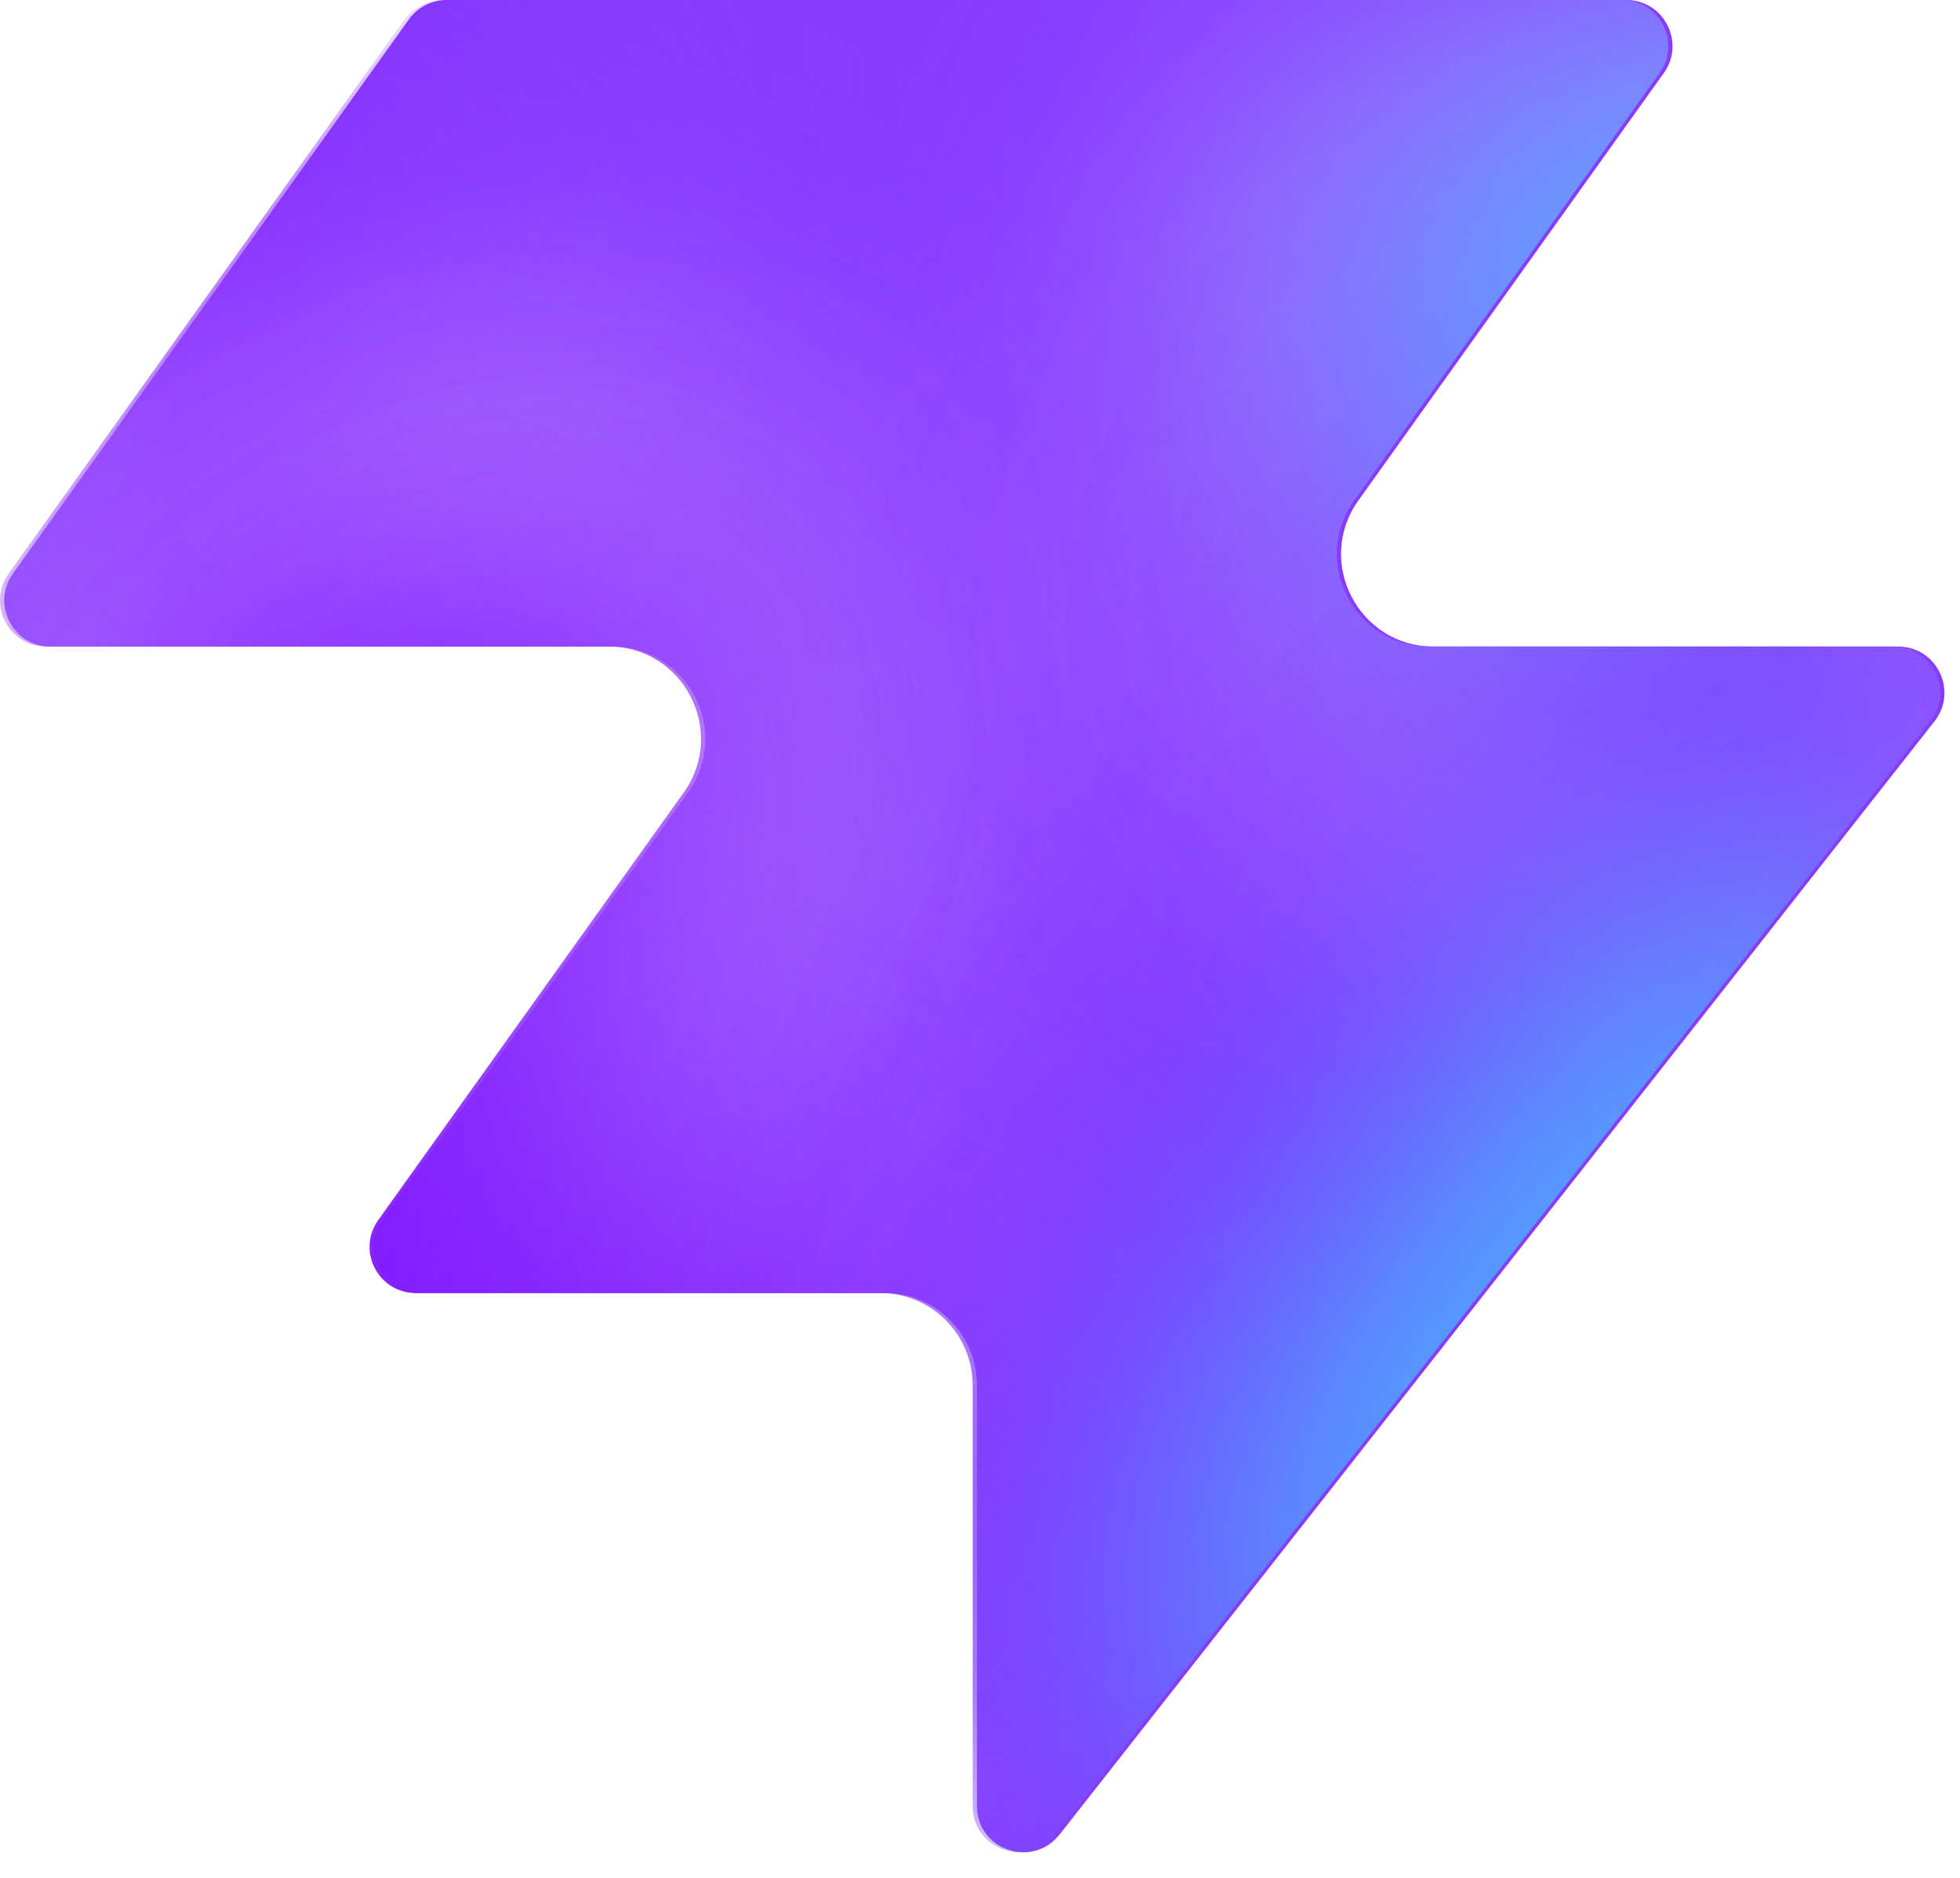
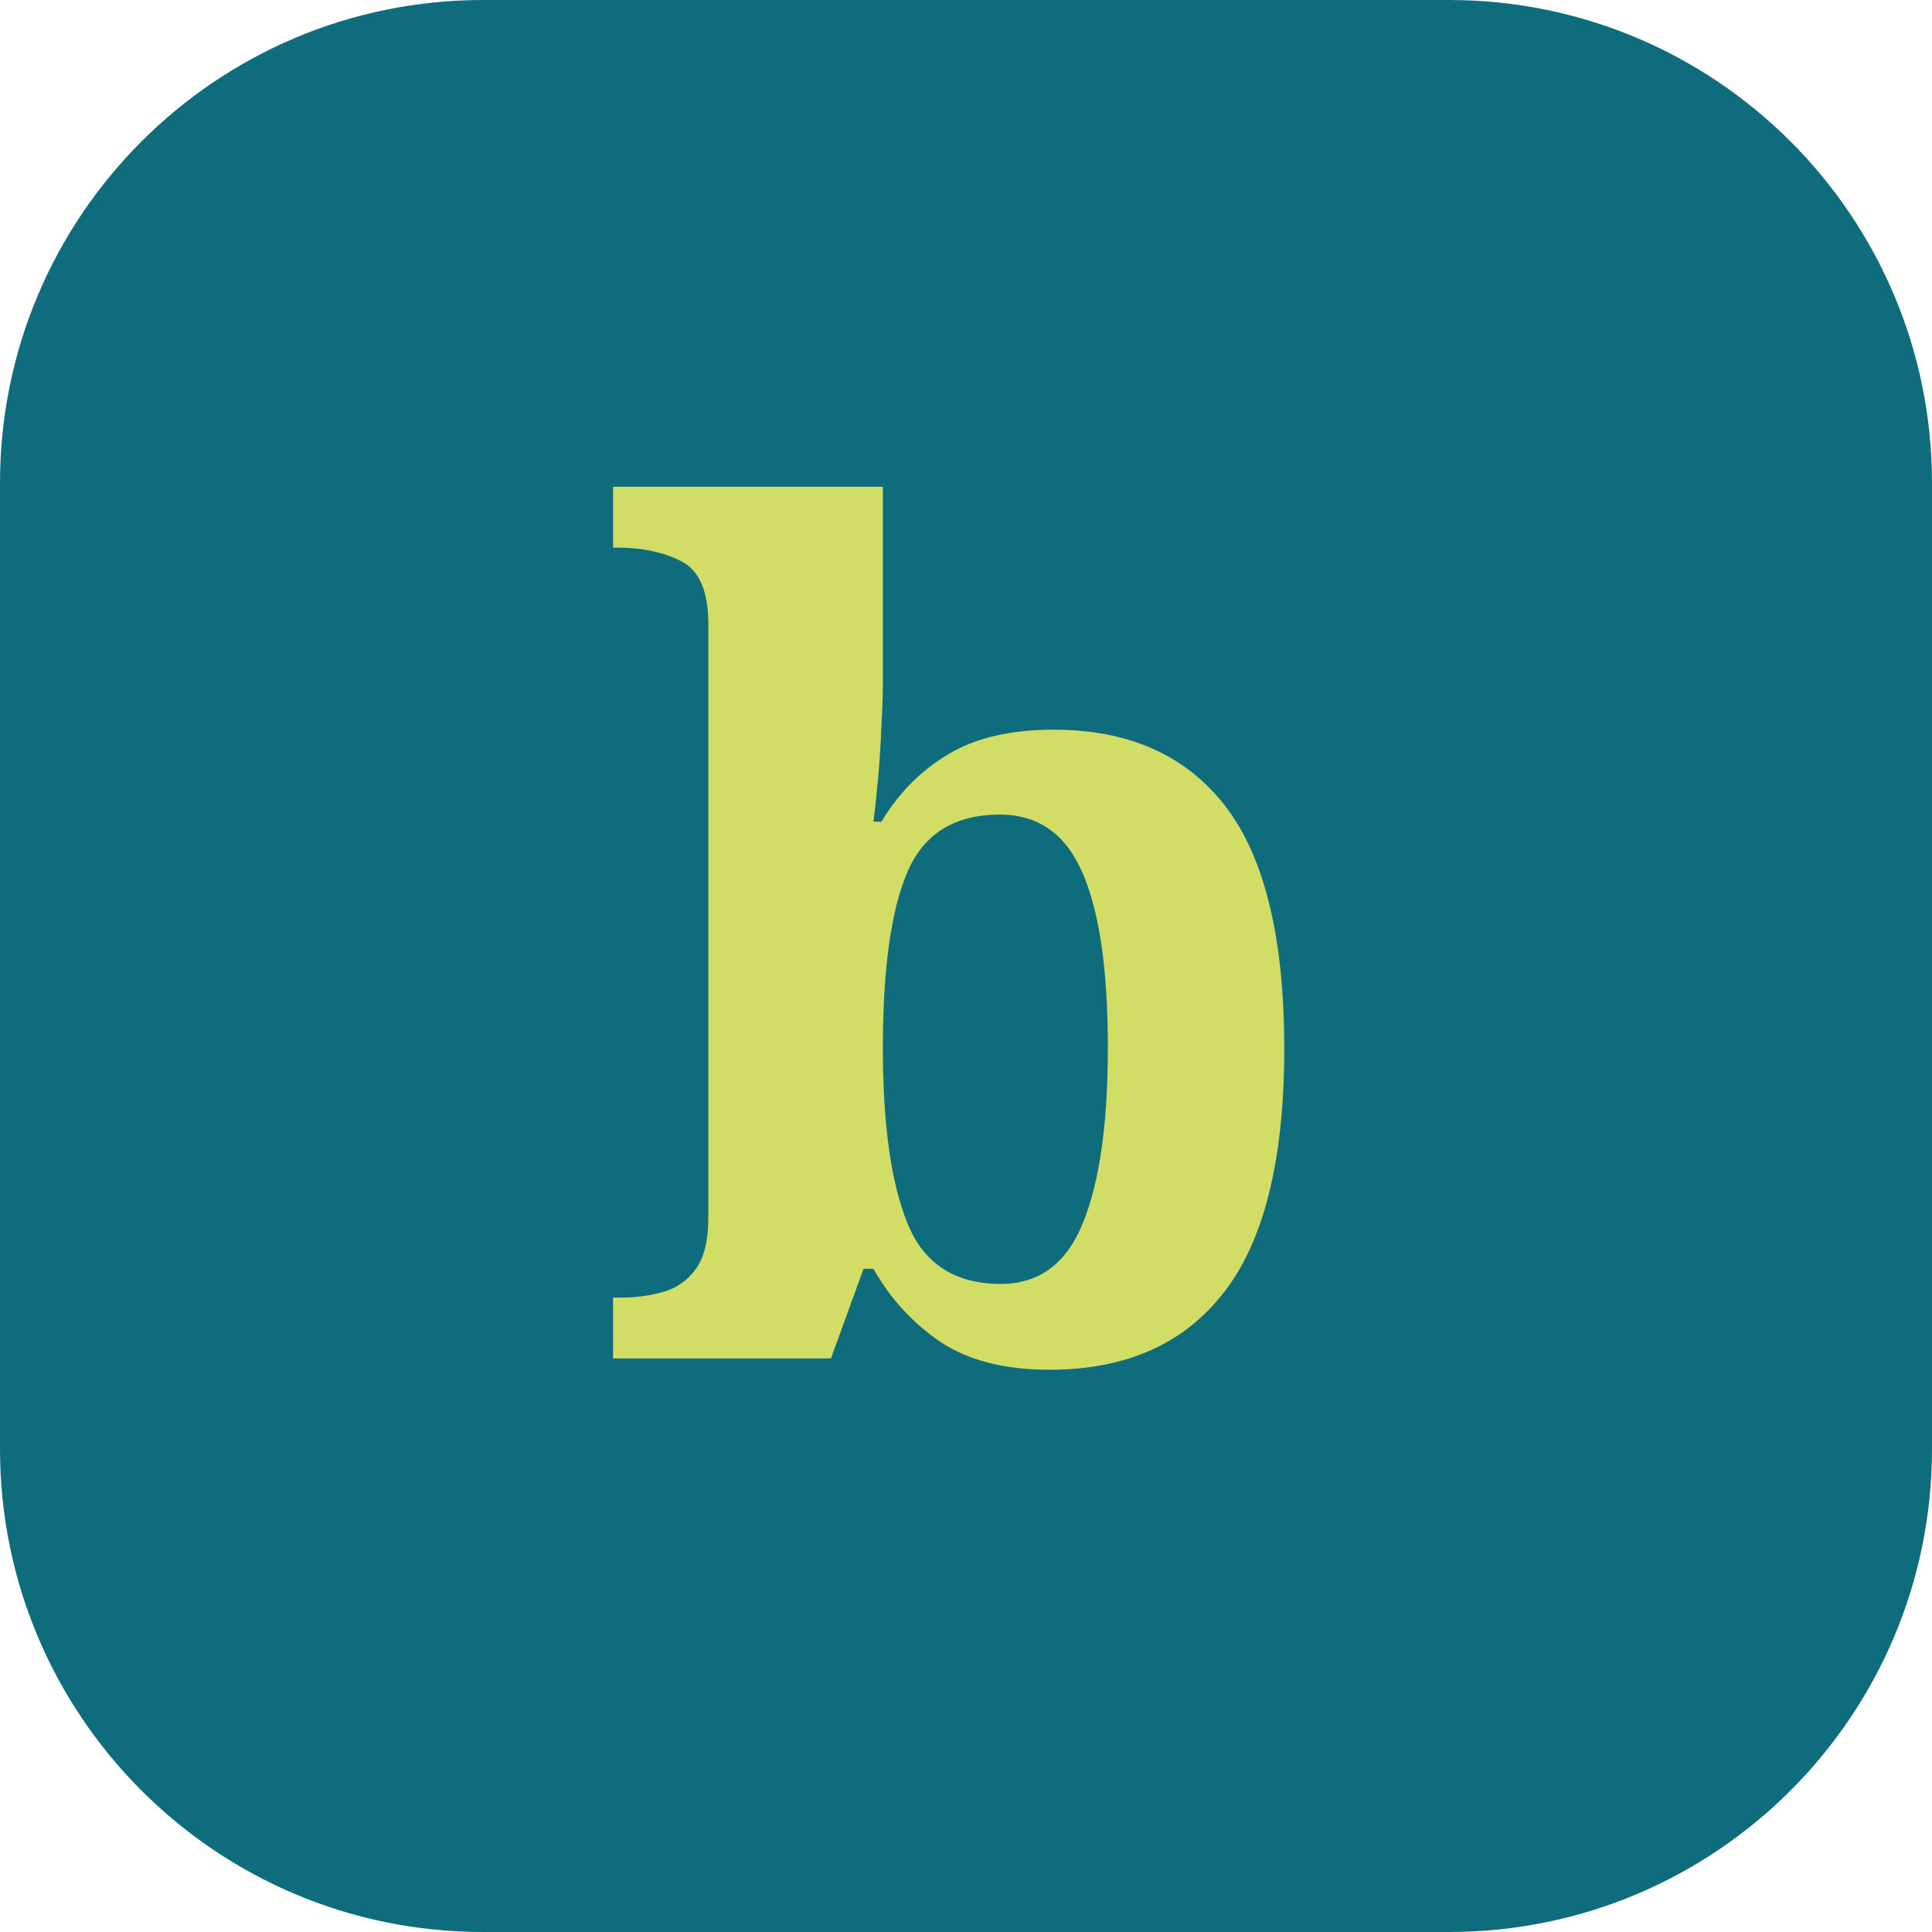
- <svg xmlns="http://www.w3.org/2000/svg" width="48" height="46" fill="none" viewBox="0 0 48 46">
-   <path fill="#863bff" d="M25.946 44.938c-.664.845-2.021.375-2.021-.698V33.937a2.26 2.26 0 0 0-2.262-2.262H10.287c-.92 0-1.456-1.04-.92-1.788l7.48-10.471c1.07-1.497 0-3.578-1.842-3.578H1.237c-.92 0-1.456-1.04-.92-1.788L10.013.474c.214-.297.556-.474.92-.474h28.894c.92 0 1.456 1.04.92 1.788l-7.48 10.471c-1.07 1.498 0 3.579 1.842 3.579h11.377c.943 0 1.473 1.088.89 1.83L25.947 44.94z" style="fill:#863bff;fill:color(display-p3 .525 .23 1);fill-opacity:1" />
-   <mask id="a" width="48" height="46" x="0" y="0" maskUnits="userSpaceOnUse" style="mask-type:alpha">
-     <path fill="#000" d="M25.842 44.938c-.664.844-2.021.375-2.021-.698V33.937a2.26 2.26 0 0 0-2.262-2.262H10.183c-.92 0-1.456-1.04-.92-1.788l7.48-10.471c1.07-1.498 0-3.579-1.842-3.579H1.133c-.92 0-1.456-1.04-.92-1.787L9.91.473c.214-.297.556-.474.92-.474h28.894c.92 0 1.456 1.04.92 1.788l-7.48 10.471c-1.07 1.498 0 3.578 1.842 3.578h11.377c.943 0 1.473 1.088.89 1.832L25.843 44.94z" style="fill:#000;fill-opacity:1" />
-   </mask>
-   <g mask="url(#a)">
-     <g filter="url(#b)">
-       <ellipse cx="5.508" cy="14.704" fill="#ede6ff" rx="5.508" ry="14.704" style="fill:#ede6ff;fill:color(display-p3 .927 .903 1);fill-opacity:1" transform="matrix(.00324 1 1 -.00324 -4.47 31.516)" />
-     </g>
-     <g filter="url(#c)">
-       <ellipse cx="10.399" cy="29.851" fill="#ede6ff" rx="10.399" ry="29.851" style="fill:#ede6ff;fill:color(display-p3 .927 .903 1);fill-opacity:1" transform="matrix(.00324 1 1 -.00324 -39.328 7.883)" />
-     </g>
-     <g filter="url(#d)">
-       <ellipse cx="5.508" cy="30.487" fill="#7e14ff" rx="5.508" ry="30.487" style="fill:#7e14ff;fill:color(display-p3 .492 .077 1);fill-opacity:1" transform="rotate(89.814 -25.913 -14.639)scale(1 -1)" />
-     </g>
-     <g filter="url(#e)">
-       <ellipse cx="5.508" cy="30.599" fill="#7e14ff" rx="5.508" ry="30.599" style="fill:#7e14ff;fill:color(display-p3 .492 .077 1);fill-opacity:1" transform="rotate(89.814 -32.644 -3.334)scale(1 -1)" />
-     </g>
-     <g filter="url(#f)">
-       <ellipse cx="5.508" cy="30.599" fill="#7e14ff" rx="5.508" ry="30.599" style="fill:#7e14ff;fill:color(display-p3 .492 .077 1);fill-opacity:1" transform="matrix(.00324 1 1 -.00324 -34.34 30.47)" />
-     </g>
-     <g filter="url(#g)">
-       <ellipse cx="14.072" cy="22.078" fill="#ede6ff" rx="14.072" ry="22.078" style="fill:#ede6ff;fill:color(display-p3 .927 .903 1);fill-opacity:1" transform="rotate(93.35 24.506 48.493)scale(-1 1)" />
-     </g>
-     <g filter="url(#h)">
-       <ellipse cx="3.47" cy="21.501" fill="#7e14ff" rx="3.47" ry="21.501" style="fill:#7e14ff;fill:color(display-p3 .492 .077 1);fill-opacity:1" transform="rotate(89.009 28.708 47.59)scale(-1 1)" />
-     </g>
-     <g filter="url(#i)">
-       <ellipse cx="3.47" cy="21.501" fill="#7e14ff" rx="3.47" ry="21.501" style="fill:#7e14ff;fill:color(display-p3 .492 .077 1);fill-opacity:1" transform="rotate(89.009 28.708 47.59)scale(-1 1)" />
-     </g>
-     <g filter="url(#j)">
-       <ellipse cx=".387" cy="8.972" fill="#7e14ff" rx="4.407" ry="29.108" style="fill:#7e14ff;fill:color(display-p3 .492 .077 1);fill-opacity:1" transform="rotate(39.51 .387 8.972)" />
-     </g>
-     <g filter="url(#k)">
-       <ellipse cx="47.523" cy="-6.092" fill="#7e14ff" rx="4.407" ry="29.108" style="fill:#7e14ff;fill:color(display-p3 .492 .077 1);fill-opacity:1" transform="rotate(37.892 47.523 -6.092)" />
-     </g>
-     <g filter="url(#l)">
-       <ellipse cx="41.412" cy="6.333" fill="#47bfff" rx="5.971" ry="9.665" style="fill:#47bfff;fill:color(display-p3 .28 .748 1);fill-opacity:1" transform="rotate(37.892 41.412 6.333)" />
-     </g>
-     <g filter="url(#m)">
-       <ellipse cx="-1.879" cy="38.332" fill="#7e14ff" rx="4.407" ry="29.108" style="fill:#7e14ff;fill:color(display-p3 .492 .077 1);fill-opacity:1" transform="rotate(37.892 -1.88 38.332)" />
-     </g>
-     <g filter="url(#n)">
-       <ellipse cx="-1.879" cy="38.332" fill="#7e14ff" rx="4.407" ry="29.108" style="fill:#7e14ff;fill:color(display-p3 .492 .077 1);fill-opacity:1" transform="rotate(37.892 -1.88 38.332)" />
-     </g>
-     <g filter="url(#o)">
-       <ellipse cx="35.651" cy="29.907" fill="#7e14ff" rx="4.407" ry="29.108" style="fill:#7e14ff;fill:color(display-p3 .492 .077 1);fill-opacity:1" transform="rotate(37.892 35.651 29.907)" />
-     </g>
-     <g filter="url(#p)">
-       <ellipse cx="38.418" cy="32.4" fill="#47bfff" rx="5.971" ry="15.297" style="fill:#47bfff;fill:color(display-p3 .28 .748 1);fill-opacity:1" transform="rotate(37.892 38.418 32.4)" />
-     </g>
-   </g>
-   <defs>
-     <filter id="b" width="60.045" height="41.654" x="-19.77" y="16.149" color-interpolation-filters="sRGB" filterUnits="userSpaceOnUse">
-       <feFlood flood-opacity="0" result="BackgroundImageFix" />
-       <feBlend in="SourceGraphic" in2="BackgroundImageFix" result="shape" />
-       <feGaussianBlur result="effect1_foregroundBlur_2002_17158" stdDeviation="7.659" />
-     </filter>
-     <filter id="c" width="90.34" height="51.437" x="-54.613" y="-7.533" color-interpolation-filters="sRGB" filterUnits="userSpaceOnUse">
-       <feFlood flood-opacity="0" result="BackgroundImageFix" />
-       <feBlend in="SourceGraphic" in2="BackgroundImageFix" result="shape" />
-       <feGaussianBlur result="effect1_foregroundBlur_2002_17158" stdDeviation="7.659" />
-     </filter>
-     <filter id="d" width="79.355" height="29.4" x="-49.64" y="2.03" color-interpolation-filters="sRGB" filterUnits="userSpaceOnUse">
-       <feFlood flood-opacity="0" result="BackgroundImageFix" />
-       <feBlend in="SourceGraphic" in2="BackgroundImageFix" result="shape" />
-       <feGaussianBlur result="effect1_foregroundBlur_2002_17158" stdDeviation="4.596" />
-     </filter>
-     <filter id="e" width="79.579" height="29.4" x="-45.045" y="20.029" color-interpolation-filters="sRGB" filterUnits="userSpaceOnUse">
-       <feFlood flood-opacity="0" result="BackgroundImageFix" />
-       <feBlend in="SourceGraphic" in2="BackgroundImageFix" result="shape" />
-       <feGaussianBlur result="effect1_foregroundBlur_2002_17158" stdDeviation="4.596" />
-     </filter>
-     <filter id="f" width="79.579" height="29.4" x="-43.513" y="21.178" color-interpolation-filters="sRGB" filterUnits="userSpaceOnUse">
-       <feFlood flood-opacity="0" result="BackgroundImageFix" />
-       <feBlend in="SourceGraphic" in2="BackgroundImageFix" result="shape" />
-       <feGaussianBlur result="effect1_foregroundBlur_2002_17158" stdDeviation="4.596" />
-     </filter>
-     <filter id="g" width="74.749" height="58.852" x="15.756" y="-17.901" color-interpolation-filters="sRGB" filterUnits="userSpaceOnUse">
-       <feFlood flood-opacity="0" result="BackgroundImageFix" />
-       <feBlend in="SourceGraphic" in2="BackgroundImageFix" result="shape" />
-       <feGaussianBlur result="effect1_foregroundBlur_2002_17158" stdDeviation="7.659" />
-     </filter>
-     <filter id="h" width="61.377" height="25.362" x="23.548" y="2.284" color-interpolation-filters="sRGB" filterUnits="userSpaceOnUse">
-       <feFlood flood-opacity="0" result="BackgroundImageFix" />
-       <feBlend in="SourceGraphic" in2="BackgroundImageFix" result="shape" />
-       <feGaussianBlur result="effect1_foregroundBlur_2002_17158" stdDeviation="4.596" />
-     </filter>
-     <filter id="i" width="61.377" height="25.362" x="23.548" y="2.284" color-interpolation-filters="sRGB" filterUnits="userSpaceOnUse">
-       <feFlood flood-opacity="0" result="BackgroundImageFix" />
-       <feBlend in="SourceGraphic" in2="BackgroundImageFix" result="shape" />
-       <feGaussianBlur result="effect1_foregroundBlur_2002_17158" stdDeviation="4.596" />
-     </filter>
-     <filter id="j" width="56.045" height="63.649" x="-27.636" y="-22.853" color-interpolation-filters="sRGB" filterUnits="userSpaceOnUse">
-       <feFlood flood-opacity="0" result="BackgroundImageFix" />
-       <feBlend in="SourceGraphic" in2="BackgroundImageFix" result="shape" />
-       <feGaussianBlur result="effect1_foregroundBlur_2002_17158" stdDeviation="4.596" />
-     </filter>
-     <filter id="k" width="54.814" height="64.646" x="20.116" y="-38.415" color-interpolation-filters="sRGB" filterUnits="userSpaceOnUse">
-       <feFlood flood-opacity="0" result="BackgroundImageFix" />
-       <feBlend in="SourceGraphic" in2="BackgroundImageFix" result="shape" />
-       <feGaussianBlur result="effect1_foregroundBlur_2002_17158" stdDeviation="4.596" />
-     </filter>
-     <filter id="l" width="33.541" height="35.313" x="24.641" y="-11.323" color-interpolation-filters="sRGB" filterUnits="userSpaceOnUse">
-       <feFlood flood-opacity="0" result="BackgroundImageFix" />
-       <feBlend in="SourceGraphic" in2="BackgroundImageFix" result="shape" />
-       <feGaussianBlur result="effect1_foregroundBlur_2002_17158" stdDeviation="4.596" />
-     </filter>
-     <filter id="m" width="54.814" height="64.646" x="-29.286" y="6.009" color-interpolation-filters="sRGB" filterUnits="userSpaceOnUse">
-       <feFlood flood-opacity="0" result="BackgroundImageFix" />
-       <feBlend in="SourceGraphic" in2="BackgroundImageFix" result="shape" />
-       <feGaussianBlur result="effect1_foregroundBlur_2002_17158" stdDeviation="4.596" />
-     </filter>
-     <filter id="n" width="54.814" height="64.646" x="-29.286" y="6.009" color-interpolation-filters="sRGB" filterUnits="userSpaceOnUse">
-       <feFlood flood-opacity="0" result="BackgroundImageFix" />
-       <feBlend in="SourceGraphic" in2="BackgroundImageFix" result="shape" />
-       <feGaussianBlur result="effect1_foregroundBlur_2002_17158" stdDeviation="4.596" />
-     </filter>
-     <filter id="o" width="54.814" height="64.646" x="8.244" y="-2.416" color-interpolation-filters="sRGB" filterUnits="userSpaceOnUse">
-       <feFlood flood-opacity="0" result="BackgroundImageFix" />
-       <feBlend in="SourceGraphic" in2="BackgroundImageFix" result="shape" />
-       <feGaussianBlur result="effect1_foregroundBlur_2002_17158" stdDeviation="4.596" />
-     </filter>
-     <filter id="p" width="39.409" height="43.623" x="18.713" y="10.588" color-interpolation-filters="sRGB" filterUnits="userSpaceOnUse">
-       <feFlood flood-opacity="0" result="BackgroundImageFix" />
-       <feBlend in="SourceGraphic" in2="BackgroundImageFix" result="shape" />
-       <feGaussianBlur result="effect1_foregroundBlur_2002_17158" stdDeviation="4.596" />
-     </filter>
-   </defs>
+ <svg xmlns="http://www.w3.org/2000/svg" viewBox="0 0 64 64">
+   <rect width="64" height="64" rx="16" fill="#0f6c7c" />
+   <text x="32" y="45" text-anchor="middle" font-family="Georgia, serif" font-weight="700" font-size="38" fill="#d1dd65">b</text>
</svg>
